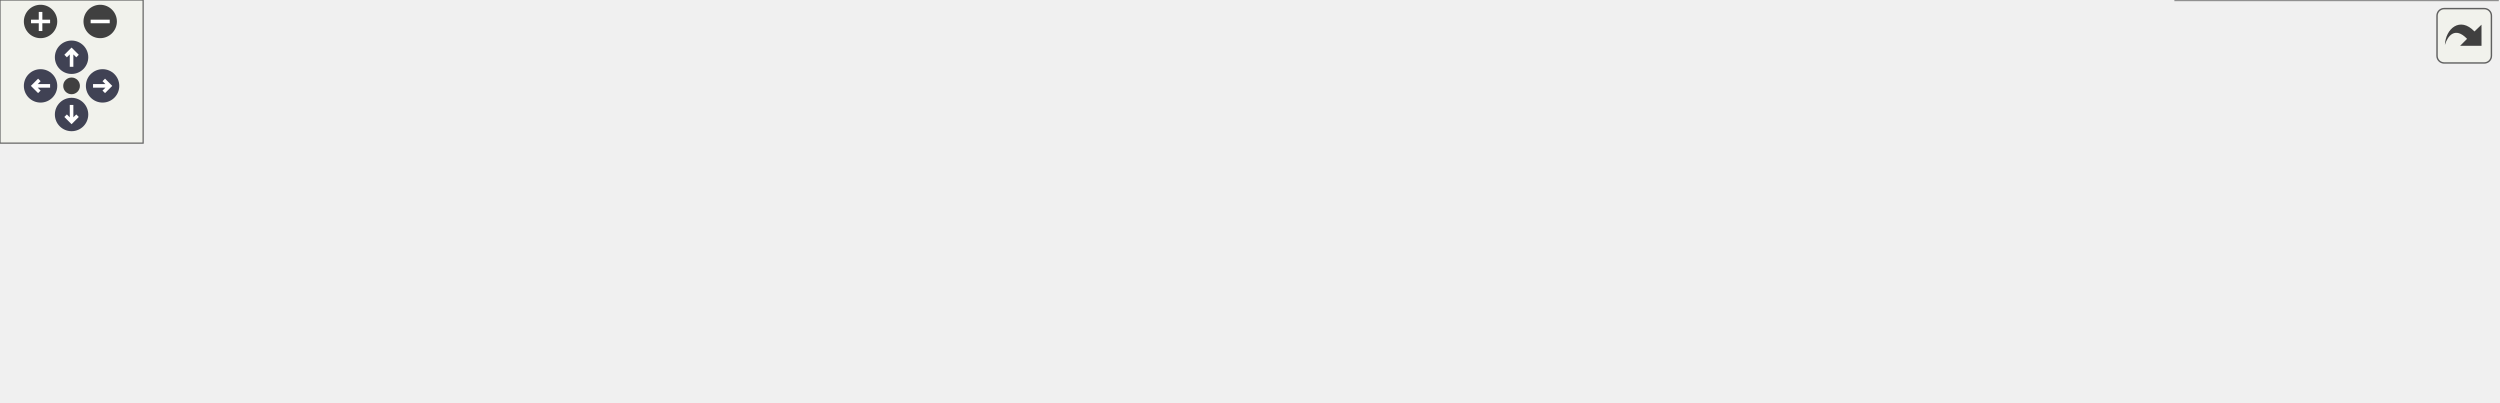
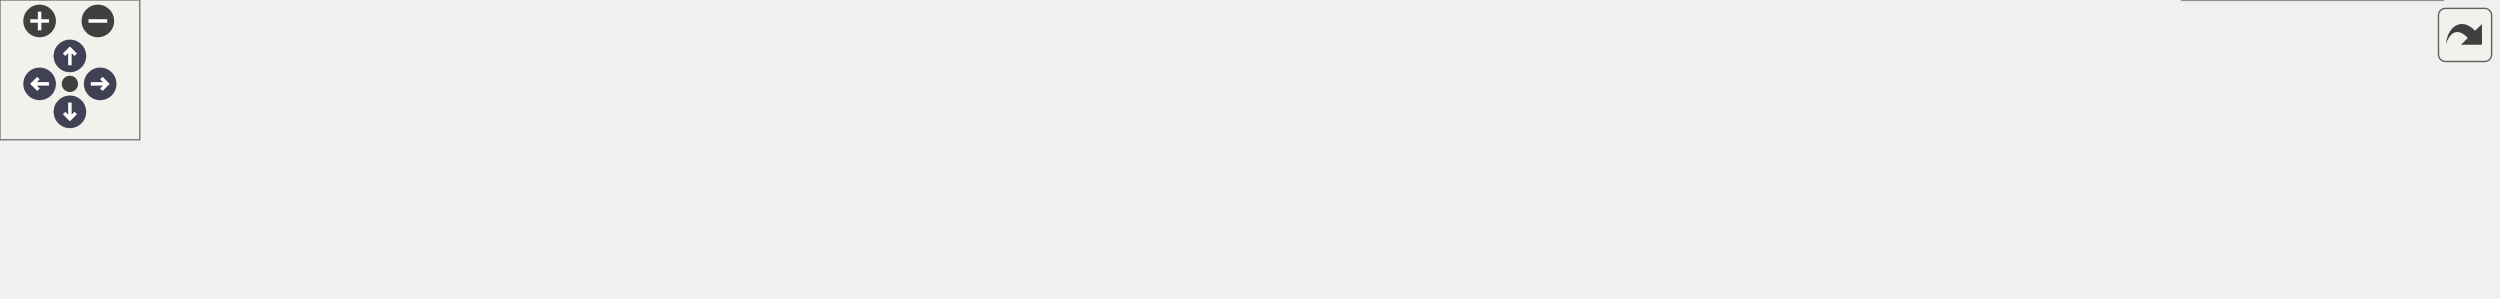
<svg xmlns="http://www.w3.org/2000/svg" xmlns:xlink="http://www.w3.org/1999/xlink" id="main" version="1.1" xml:space="preserve">
  <style type="text/css">
.node, .edge {opacity: 0.7;}
.node.selected, .edge.selected {opacity: 1;}
.edge:hover path { stroke: red; }
.edge:hover polygon { stroke: red; fill: red; }
</style>
  <defs>
    <circle id="rim" cx="0" cy="0" r="7" />
    <circle id="rim2" cx="0" cy="0" r="3.5" />
    <g id="zoomPlus">
      <use xlink:href="#rim" fill="#404040">
        <set attributeName="fill" to="#808080" begin="zoomplus.mouseover" end="zoomplus.mouseout" />
      </use>
      <path d="M-4,0h8M0,-4v8" fill="none" stroke="white" stroke-width="1.5" pointer-events="none" />
    </g>
    <g id="zoomMin">
      <use xlink:href="#rim" fill="#404040">
        <set attributeName="fill" to="#808080" begin="zoomminus.mouseover" end="zoomminus.mouseout" />
      </use>
      <path d="M-4,0h8" fill="none" stroke="white" stroke-width="1.5" pointer-events="none" />
    </g>
    <g id="arrowUp" transform="translate(30 24)">
      <use xlink:href="#rim" />
      <path pointer-events="none" fill="none" stroke="white" stroke-width="1.5" d="M0,-3.0v7 M-2.5,-0.5L0,-3.0L2.5,-0.5" />
    </g>
    <g id="arrowRight" transform="rotate(90) translate(36 -43)">
      <use xlink:href="#rim" />
      <path pointer-events="none" fill="none" stroke="white" stroke-width="1.5" d="M0,-3.0v7 M-2.5,-0.5L0,-3.0L2.5,-0.5" />
    </g>
    <g id="arrowDown" transform="rotate(180) translate(-30 -48)">
      <use xlink:href="#rim" />
      <path pointer-events="none" fill="none" stroke="white" stroke-width="1.5" d="M0,-3.0v7 M-2.5,-0.5L0,-3.0L2.5,-0.5" />
    </g>
    <g id="arrowLeft" transform="rotate(270) translate(-36 17)">
      <use xlink:href="#rim" />
      <path pointer-events="none" fill="none" stroke="white" stroke-width="1.5" d="M0,-3.0v7 M-2.5,-0.5L0,-3.0L2.5,-0.5" />
    </g>
    <g id="resetDef">
      <use xlink:href="#rim2" fill="#404040">
        <set attributeName="fill" to="#808080" begin="reset.mouseover" end="reset.mouseout" />
      </use>
    </g>
  </defs>
  <svg id="graph" class="graph">
    <g id="viewport">
      <g id="Node000001" class="node">
        <g id="a_Node000001">
          <a xlink:title="Convert primitive variables to Eulerian flux variables.">
-             <polygon fill="#999999" stroke="#666666" points="135,-86.5 0,-86.5 0,-45.5 135,-45.5 135,-86.5" />
-             <text text-anchor="start" x="8" y="-74.5" font-family="Helvetica,sans-Serif" font-size="10.00">m_variables_conversion</text>
-             <text text-anchor="start" x="8" y="-63.5" font-family="Helvetica,sans-Serif" font-size="10.00">::s_convert_primitive</text>
-             <text text-anchor="middle" x="67.5" y="-52.5" font-family="Helvetica,sans-Serif" font-size="10.00">_to_flux_variables</text>
+             <polygon fill="#999999" stroke="#666666" points="135,-56.5 0,-56.5 0,-15.5 135,-15.5 135,-56.5" />
+             <text text-anchor="start" x="8" y="-44.5" font-family="Helvetica,sans-Serif" font-size="10.00">m_variables_conversion</text>
+             <text text-anchor="start" x="8" y="-33.5" font-family="Helvetica,sans-Serif" font-size="10.00">::s_convert_primitive</text>
+             <text text-anchor="middle" x="67.5" y="-22.5" font-family="Helvetica,sans-Serif" font-size="10.00">_to_flux_variables</text>
          </a>
        </g>
      </g>
      <g id="Node000002" class="node">
        <g id="a_Node000002">
-           <a xlink:href="namespacem__variables__conversion.html#a024c07b63b9bf9991aac6bccd35ff28e" target="_top" xlink:title="Isentropic bulk modulus. Takes coefficients rather than a fluid index, so a mixture - whose effective...">
-             <polygon fill="white" stroke="#666666" points="311.5,-108 176.5,-108 176.5,-78 311.5,-78 311.5,-108" />
-             <text text-anchor="start" x="184.5" y="-96" font-family="Helvetica,sans-Serif" font-size="10.00">m_variables_conversion</text>
-             <text text-anchor="middle" x="244" y="-85" font-family="Helvetica,sans-Serif" font-size="10.00">::f_bulk_modulus</text>
+           <a xlink:href="namespacem__variables__conversion.html#ac00dd41bc1a03bc4ee830cfa4fc7f2e6" target="_top" xlink:title="Host- and device-callable conversion kernel for species and mixture variables.">
+             <polygon fill="white" stroke="#666666" points="317,-56.5 171,-56.5 171,-15.5 317,-15.5 317,-56.5" />
+             <text text-anchor="start" x="179" y="-44.5" font-family="Helvetica,sans-Serif" font-size="10.00">m_variables_conversion</text>
+             <text text-anchor="start" x="179" y="-33.5" font-family="Helvetica,sans-Serif" font-size="10.00">::s_convert_species_to</text>
+             <text text-anchor="middle" x="244" y="-22.5" font-family="Helvetica,sans-Serif" font-size="10.00">_mixture_variables_kernel</text>
          </a>
        </g>
      </g>
      <g id="edge1_Node000001_Node000002" class="edge">
        <g id="a_edge1_Node000001_Node000002">
          <a xlink:title=" ">
-             <path fill="none" stroke="#63b8ff" d="M135.47,-76.36C145.49,-77.91 155.88,-79.52 166.09,-81.1" />
-             <polygon fill="#63b8ff" stroke="#63b8ff" points="165.79,-84.6 176.21,-82.67 166.86,-77.68 165.79,-84.6" />
+             <path fill="none" stroke="#63b8ff" d="M135.47,-36C143.74,-36 152.26,-36 160.72,-36" />
+             <polygon fill="#63b8ff" stroke="#63b8ff" points="160.99,-39.5 170.99,-36 160.99,-32.5 160.99,-39.5" />
          </a>
        </g>
      </g>
      <g id="Node000003" class="node">
        <g id="a_Node000003">
-           <a xlink:href="namespacem__variables__conversion.html#ac00dd41bc1a03bc4ee830cfa4fc7f2e6" target="_top" xlink:title="Host- and device-callable conversion kernel for species and mixture variables.">
-             <polygon fill="white" stroke="#666666" points="317,-59.5 171,-59.5 171,-18.5 317,-18.5 317,-59.5" />
-             <text text-anchor="start" x="179" y="-47.5" font-family="Helvetica,sans-Serif" font-size="10.00">m_variables_conversion</text>
-             <text text-anchor="start" x="179" y="-36.5" font-family="Helvetica,sans-Serif" font-size="10.00">::s_convert_species_to</text>
-             <text text-anchor="middle" x="244" y="-25.5" font-family="Helvetica,sans-Serif" font-size="10.00">_mixture_variables_kernel</text>
+           <a xlink:href="namespacem__eos.html#acfa4db355561147237117f73a58e8c15" target="_top" xlink:title="Mixture coefficients of one state. Under bubbles_euler with num_fluids == 1 the sole advection slot a...">
+             <polygon fill="white" stroke="#666666" points="505,-51 353,-51 353,-21 505,-21 505,-51" />
+             <text text-anchor="start" x="361" y="-39" font-family="Helvetica,sans-Serif" font-size="10.00">m_eos::s_compute_mixture</text>
+             <text text-anchor="middle" x="429" y="-28" font-family="Helvetica,sans-Serif" font-size="10.00">_coefficients</text>
          </a>
        </g>
      </g>
-       <g id="edge2_Node000001_Node000003" class="edge">
-         <g id="a_edge2_Node000001_Node000003">
+       <g id="edge2_Node000002_Node000003" class="edge">
+         <g id="a_edge2_Node000002_Node000003">
          <a xlink:title=" ">
-             <path fill="none" stroke="#63b8ff" d="M135.47,-55.64C143.83,-54.34 152.45,-53.01 161,-51.69" />
-             <polygon fill="#63b8ff" stroke="#63b8ff" points="161.65,-55.13 170.99,-50.14 160.58,-48.21 161.65,-55.13" />
+             <path fill="none" stroke="#63b8ff" d="M317.06,-36C325.55,-36 334.26,-36 342.9,-36" />
+             <polygon fill="#63b8ff" stroke="#63b8ff" points="342.99,-39.5 352.99,-36 342.99,-32.5 342.99,-39.5" />
          </a>
        </g>
      </g>
      <g id="Node000004" class="node">
        <g id="a_Node000004">
-           <a xlink:href="namespacem__variables__conversion.html#a4f2b4d1845afc9f1fb8008832b039940" target="_top" xlink:title="Mixture coefficients of one state. Under bubbles_euler with num_fluids == 1 the sole advection slot a...">
-             <polygon fill="white" stroke="#666666" points="534,-54 353,-54 353,-24 534,-24 534,-54" />
-             <text text-anchor="start" x="361" y="-42" font-family="Helvetica,sans-Serif" font-size="10.00">m_variables_conversion</text>
-             <text text-anchor="middle" x="443.5" y="-31" font-family="Helvetica,sans-Serif" font-size="10.00">::s_compute_mixture_coefficients</text>
+           <a xlink:href="namespacem__eos.html#a4c55300199ee4b80bfeb5446427c64ee" target="_top" xlink:title="Coefficients of phase i at its own density alpha_rho/alpha: the per-cell dispatch when some fluid's E...">
+             <polygon fill="white" stroke="#666666" points="697,-45.5 541,-45.5 541,-26.5 697,-26.5 697,-45.5" />
+             <text text-anchor="middle" x="619" y="-33.5" font-family="Helvetica,sans-Serif" font-size="10.00">m_eos::s_phase_coefficients</text>
          </a>
        </g>
      </g>
      <g id="edge3_Node000003_Node000004" class="edge">
        <g id="a_edge3_Node000003_Node000004">
          <a xlink:title=" ">
-             <path fill="none" stroke="#63b8ff" d="M317.14,-39C325.46,-39 334.04,-39 342.64,-39" />
-             <polygon fill="#63b8ff" stroke="#63b8ff" points="342.73,-42.5 352.73,-39 342.73,-35.5 342.73,-42.5" />
+             <path fill="none" stroke="#63b8ff" d="M505.11,-36C513.57,-36 522.23,-36 530.82,-36" />
+             <polygon fill="#63b8ff" stroke="#63b8ff" points="530.85,-39.5 540.85,-36 530.85,-32.5 530.85,-39.5" />
          </a>
        </g>
      </g>
      <g id="Node000005" class="node">
        <g id="a_Node000005">
-           <a xlink:href="namespacem__variables__conversion.html#aeb252ef47fac6ea9cda53620b577fae6" target="_top" xlink:title="Coefficients of phase i at its own density alpha_rho/alpha: the per-cell dispatch when some fluid's E...">
-             <polygon fill="white" stroke="#666666" points="705,-54 570,-54 570,-24 705,-24 705,-54" />
-             <text text-anchor="start" x="578" y="-42" font-family="Helvetica,sans-Serif" font-size="10.00">m_variables_conversion</text>
-             <text text-anchor="middle" x="637.5" y="-31" font-family="Helvetica,sans-Serif" font-size="10.00">::s_phase_coefficients</text>
+           <a xlink:href="namespacem__eos.html#a830442f3aea423d7d72ee1b24c9bf6da" target="_top" xlink:title="Gamma, Pi, dPi/drho and dGamma/drho of fluid i at density rho, the coefficients of rho e = Gamma p + ...">
+             <polygon fill="white" stroke="#666666" points="877,-45.5 733,-45.5 733,-26.5 877,-26.5 877,-45.5" />
+             <text text-anchor="middle" x="805" y="-33.5" font-family="Helvetica,sans-Serif" font-size="10.00">m_eos::s_eos_coefficients</text>
          </a>
        </g>
      </g>
      <g id="edge4_Node000004_Node000005" class="edge">
        <g id="a_edge4_Node000004_Node000005">
          <a xlink:title=" ">
-             <path fill="none" stroke="#63b8ff" d="M534.04,-39C542.58,-39 551.2,-39 559.62,-39" />
-             <polygon fill="#63b8ff" stroke="#63b8ff" points="559.76,-42.5 569.76,-39 559.76,-35.5 559.76,-42.5" />
+             <path fill="none" stroke="#63b8ff" d="M697.23,-36C705.62,-36 714.18,-36 722.62,-36" />
+             <polygon fill="#63b8ff" stroke="#63b8ff" points="722.83,-39.5 732.83,-36 722.83,-32.5 722.83,-39.5" />
          </a>
        </g>
      </g>
      <g id="Node000006" class="node">
        <g id="a_Node000006">
-           <a xlink:href="namespacem__variables__conversion.html#adb17b17a25255b928a2bdff6afc313d3" target="_top" xlink:title="Gamma, Pi, dPi/drho and dGamma/drho of fluid i at density rho, the coefficients of rho e = Gamma p + ...">
-             <polygon fill="white" stroke="#666666" points="876,-54 741,-54 741,-24 876,-24 876,-54" />
-             <text text-anchor="start" x="749" y="-42" font-family="Helvetica,sans-Serif" font-size="10.00">m_variables_conversion</text>
-             <text text-anchor="middle" x="808.5" y="-31" font-family="Helvetica,sans-Serif" font-size="10.00">::s_eos_coefficients</text>
+           <a xlink:href="namespacem__eos.html#a5da99f1cc4fd7f6ac2db8627e460aa98" target="_top" xlink:title="Whether the EOS of fluid i is a family whose coefficients vary with density.">
+             <polygon fill="white" stroke="#666666" points="1072,-67.5 913,-67.5 913,-48.5 1072,-48.5 1072,-67.5" />
+             <text text-anchor="middle" x="992.5" y="-55.5" font-family="Helvetica,sans-Serif" font-size="10.00">m_eos::f_is_state_dependent</text>
          </a>
        </g>
      </g>
      <g id="edge5_Node000005_Node000006" class="edge">
        <g id="a_edge5_Node000005_Node000006">
          <a xlink:title=" ">
-             <path fill="none" stroke="#63b8ff" d="M705.29,-39C713.62,-39 722.19,-39 730.66,-39" />
-             <polygon fill="#63b8ff" stroke="#63b8ff" points="730.92,-42.5 740.92,-39 730.92,-35.5 730.92,-42.5" />
+             <path fill="none" stroke="#63b8ff" d="M877.19,-44.44C885.56,-45.44 894.18,-46.46 902.75,-47.47" />
+             <polygon fill="#63b8ff" stroke="#63b8ff" points="902.44,-50.96 912.78,-48.66 903.26,-44.01 902.44,-50.96" />
          </a>
        </g>
      </g>
      <g id="Node000007" class="node">
        <g id="a_Node000007">
-           <a xlink:href="namespacem__variables__conversion.html#ac4b85da18f47b1f9299ac47f1cff2ee1" target="_top" xlink:title="Whether the EOS of fluid i is a family whose coefficients vary with density.">
-             <polygon fill="white" stroke="#666666" points="1047,-78 912,-78 912,-48 1047,-48 1047,-78" />
-             <text text-anchor="start" x="920" y="-66" font-family="Helvetica,sans-Serif" font-size="10.00">m_variables_conversion</text>
-             <text text-anchor="middle" x="979.5" y="-55" font-family="Helvetica,sans-Serif" font-size="10.00">::f_is_state_dependent</text>
+           <a xlink:href="namespacem__eos.html#a34b2fb4f3d4e7e85d7a87a923e66cf16" target="_top" xlink:title="The reference curve of a state-dependent EOS at rho: p_ref, e_ref, their d/drho, and Gamma_G with its...">
+             <polygon fill="white" stroke="#666666" points="1048.5,-30 936.5,-30 936.5,0 1048.5,0 1048.5,-30" />
+             <text text-anchor="start" x="944.5" y="-18" font-family="Helvetica,sans-Serif" font-size="10.00">m_eos::s_reference</text>
+             <text text-anchor="middle" x="992.5" y="-7" font-family="Helvetica,sans-Serif" font-size="10.00">_curve</text>
          </a>
        </g>
      </g>
-       <g id="edge6_Node000006_Node000007" class="edge">
-         <g id="a_edge6_Node000006_Node000007">
+       <g id="edge6_Node000005_Node000007" class="edge">
+         <g id="a_edge6_Node000005_Node000007">
          <a xlink:title=" ">
-             <path fill="none" stroke="#63b8ff" d="M876.29,-48.49C884.72,-49.68 893.38,-50.91 901.94,-52.13" />
-             <polygon fill="#63b8ff" stroke="#63b8ff" points="901.52,-55.6 911.92,-53.54 902.51,-48.67 901.52,-55.6" />
-           </a>
-         </g>
-       </g>
-       <g id="Node000008" class="node">
-         <g id="a_Node000008">
-           <a xlink:href="namespacem__variables__conversion.html#a28e5b6edaf2e9fe118fbed227b4117d1" target="_top" xlink:title="The reference curve of a state-dependent EOS at rho: p_ref, e_ref, their d/drho, and Gamma_G with its...">
-             <polygon fill="white" stroke="#666666" points="1047,-30 912,-30 912,0 1047,0 1047,-30" />
-             <text text-anchor="start" x="920" y="-18" font-family="Helvetica,sans-Serif" font-size="10.00">m_variables_conversion</text>
-             <text text-anchor="middle" x="979.5" y="-7" font-family="Helvetica,sans-Serif" font-size="10.00">::s_reference_curve</text>
-           </a>
-         </g>
-       </g>
-       <g id="edge7_Node000006_Node000008" class="edge">
-         <g id="a_edge7_Node000006_Node000008">
-           <a xlink:title=" ">
-             <path fill="none" stroke="#63b8ff" d="M876.29,-29.51C884.72,-28.32 893.38,-27.09 901.94,-25.87" />
-             <polygon fill="#63b8ff" stroke="#63b8ff" points="902.51,-29.33 911.92,-24.46 901.52,-22.4 902.51,-29.33" />
+             <path fill="none" stroke="#63b8ff" d="M877.19,-27.94C893.28,-26.12 910.29,-24.19 926.13,-22.4" />
+             <polygon fill="#63b8ff" stroke="#63b8ff" points="926.8,-25.85 936.35,-21.24 926.02,-18.89 926.8,-25.85" />
          </a>
        </g>
      </g>
    </g>
  </svg>
  <g id="navigator" transform="translate(0 0)" fill="#404254">
    <rect fill="#f2f5e9" fill-opacity="0.5" stroke="#606060" stroke-width=".5" x="0" y="0" width="60" height="60" />
    <use id="zoomplus" xlink:href="#zoomPlus" x="17" y="9" />
    <use id="zoomminus" xlink:href="#zoomMin" x="42" y="9" />
    <use id="reset" xlink:href="#resetDef" x="30" y="36" />
    <use id="arrowup" xlink:href="#arrowUp" x="0" y="0" />
    <use id="arrowright" xlink:href="#arrowRight" x="0" y="0" />
    <use id="arrowdown" xlink:href="#arrowDown" x="0" y="0" />
    <use id="arrowleft" xlink:href="#arrowLeft" x="0" y="0" />
  </g>
  <svg viewBox="0 0 15 15" width="100%" height="30px" preserveAspectRatio="xMaxYMin meet">
    <g id="arrow_out" transform="scale(0.3 0.3)">
      <a xlink:href="namespacem__variables__conversion_aa198f649115ef044b285170f886094ac_cgraph_org.svg" target="_base">
        <rect id="button" ry="5" rx="5" y="6" x="6" height="38" width="38" fill="#f2f5e9" fill-opacity="0.5" stroke="#606060" stroke-width="1.0" />
        <path id="arrow" d="M 11.5,31.437 C 11.94,20.098 22.043,11.323 32.159,21.979 L 37.069,17.246 C 37.069,17.246 37.088,32 37.088,32 L 22.16,31.978 C 22.16,31.978 26.998,27.14 26.998,27.14 C 18.529,18.264 13.292,25.23 11.5,31.437 z" style="fill:#404040;" />
      </a>
    </g>
  </svg>
  <style type="text/css">

[data-mouse-over-selected='false'] { opacity: 0.7; }
[data-mouse-over-selected='true']  { opacity: 1.0; }

</style>
</svg>
